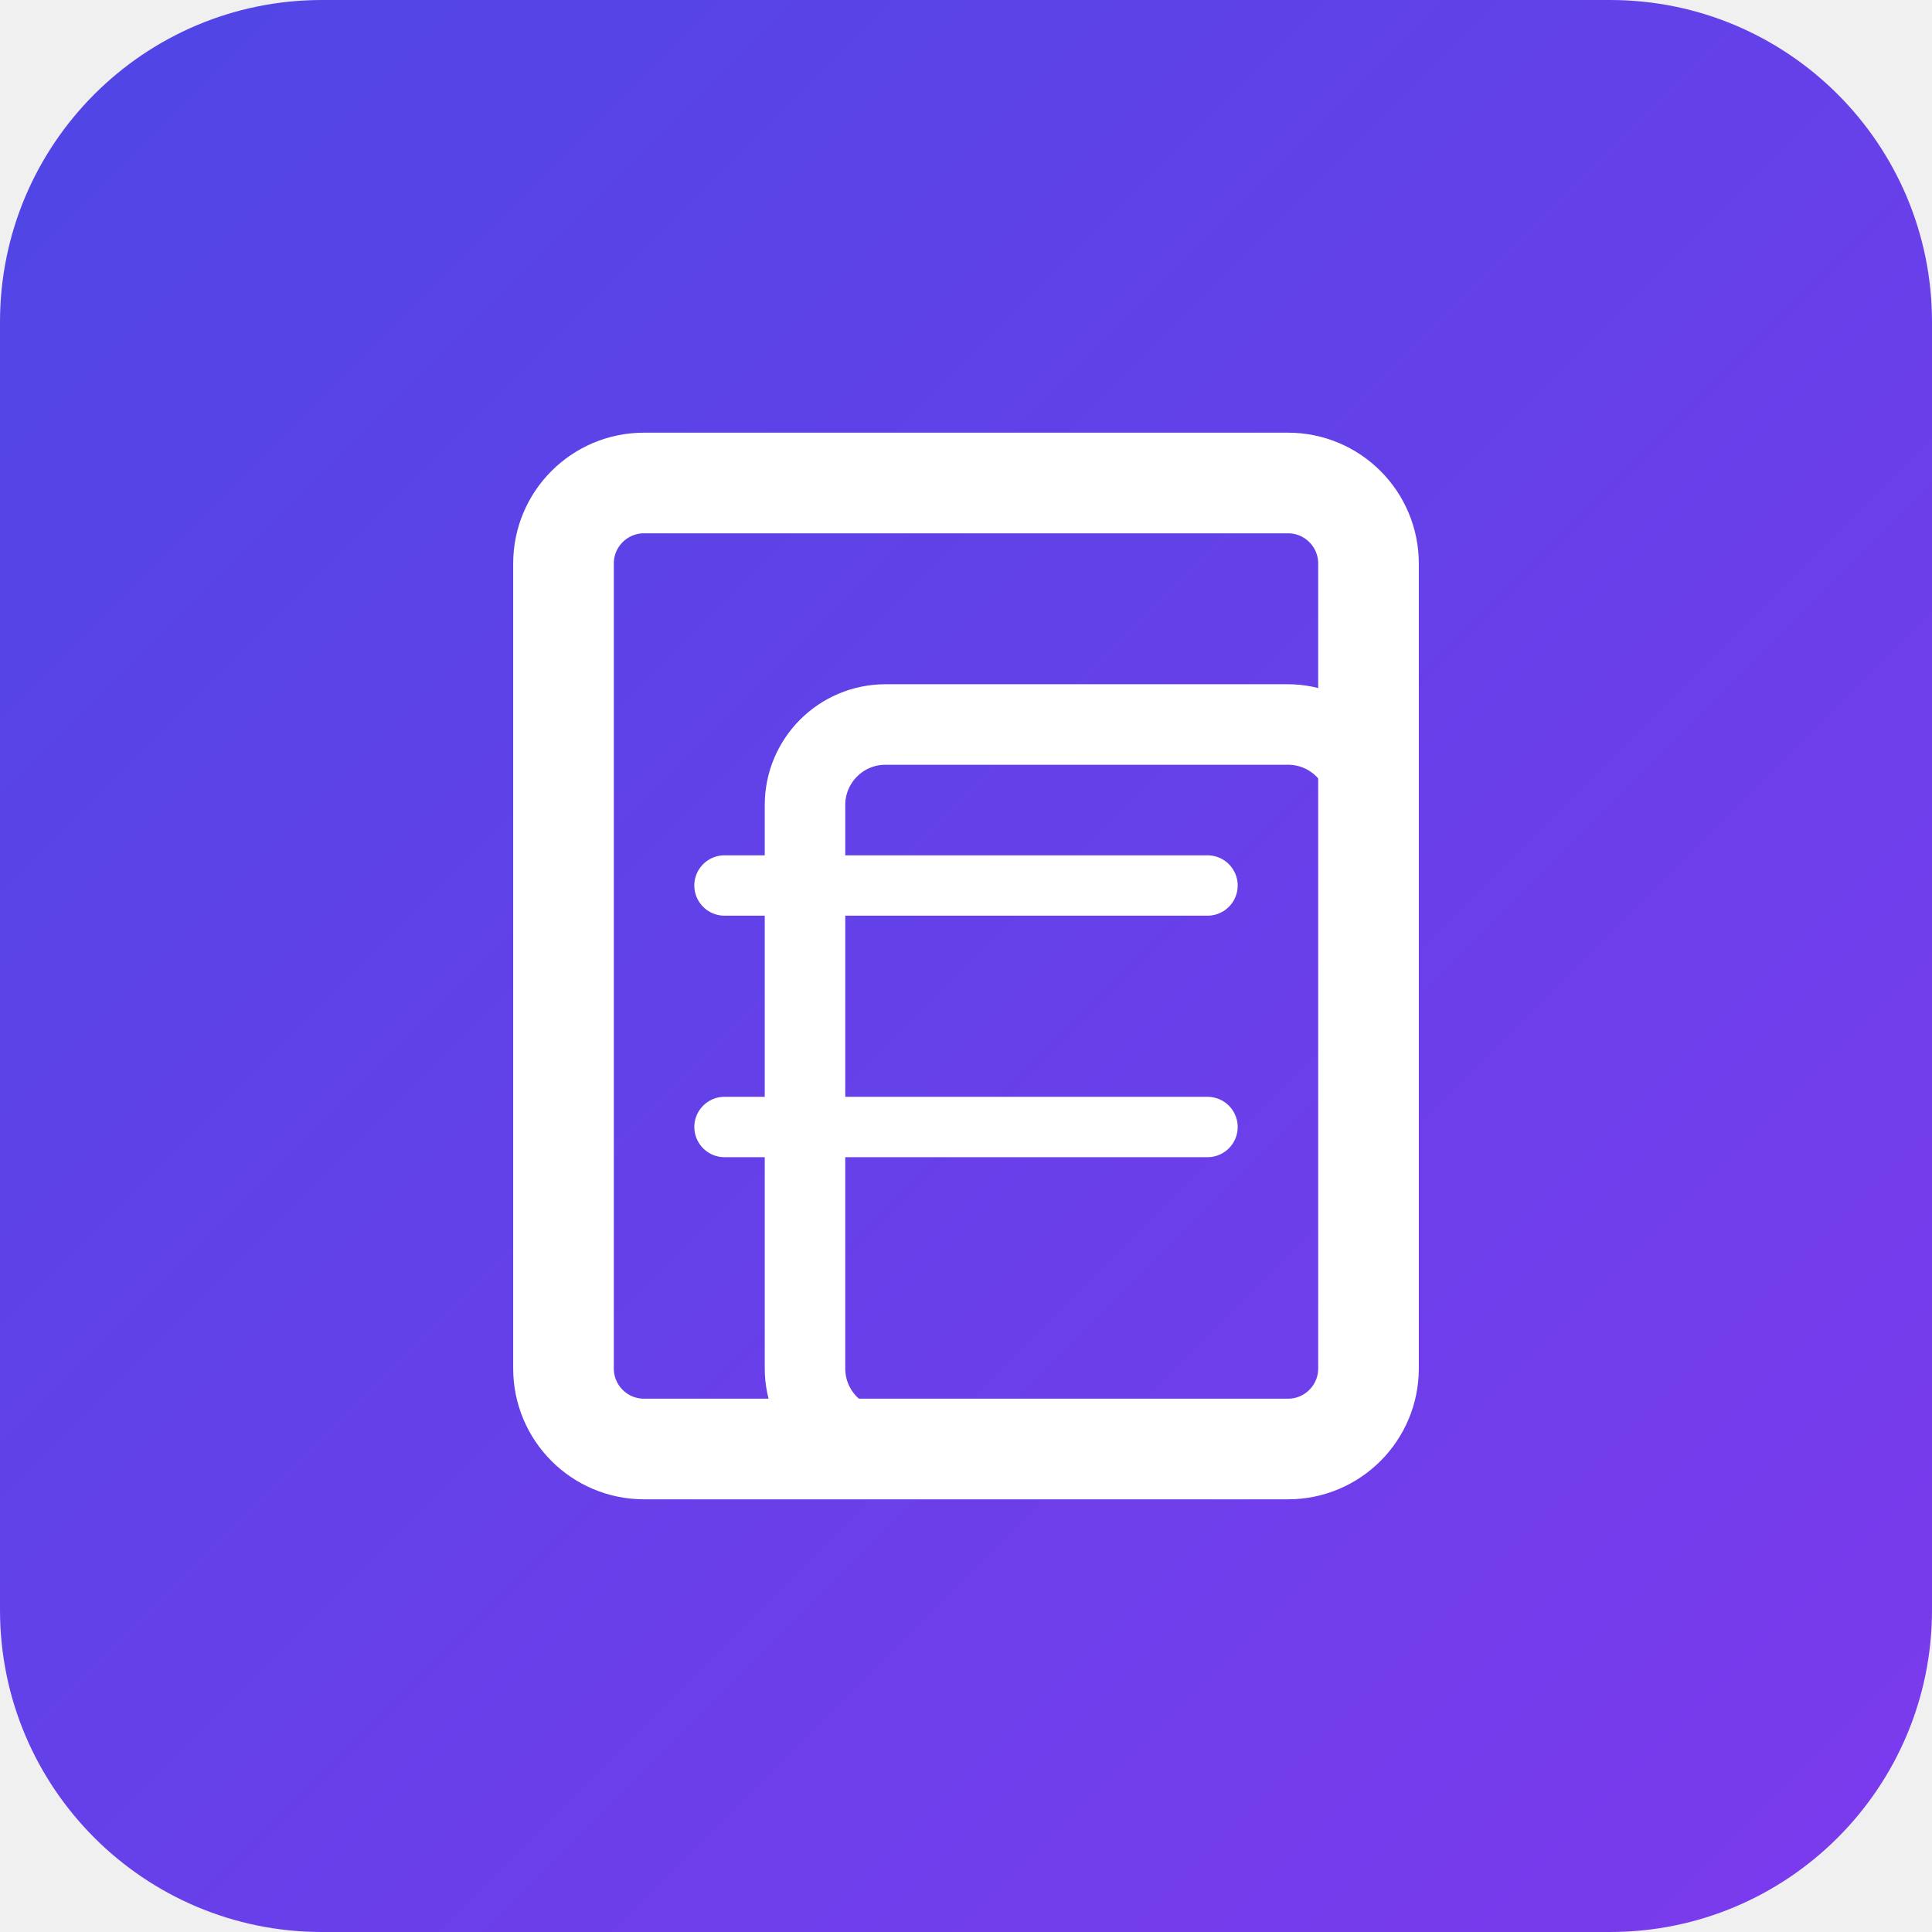
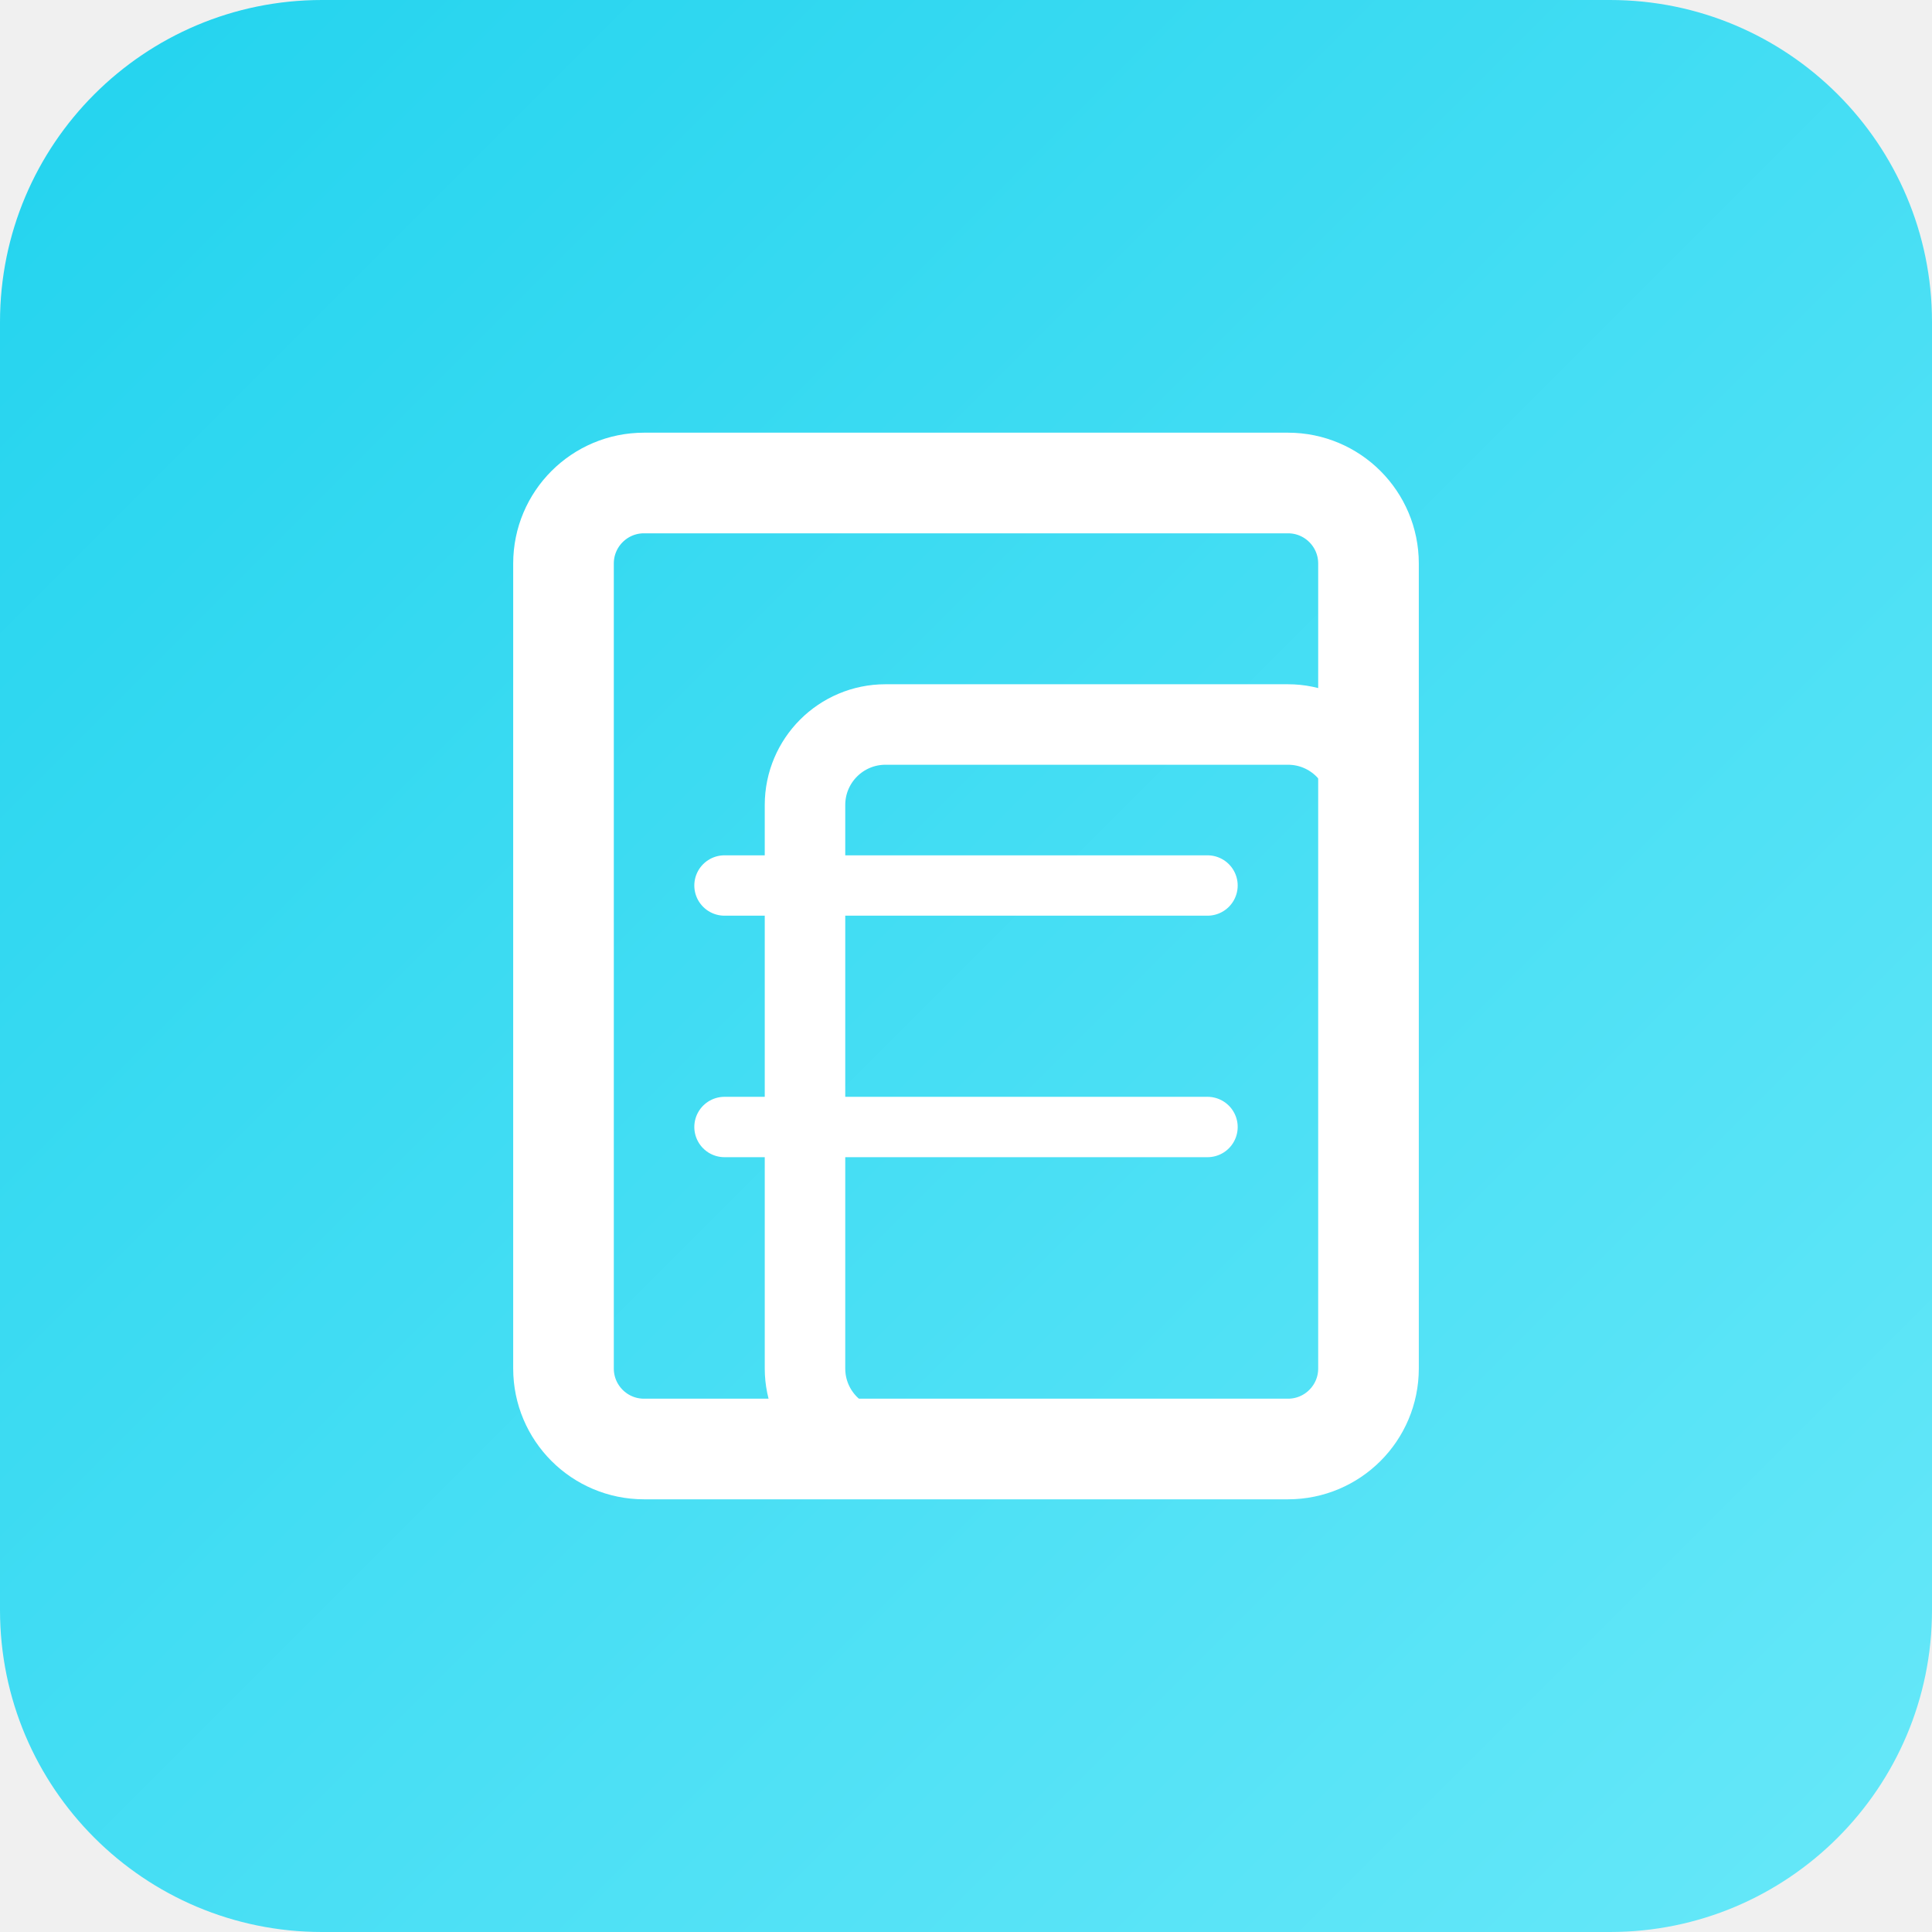
<svg xmlns="http://www.w3.org/2000/svg" width="48" height="48" viewBox="0 0 48 48">
  <defs>
    <linearGradient id="grad48" x1="0%" y1="0%" x2="100%" y2="100%">
-       <stop offset="0%" style="stop-color:#4f46e5;stop-opacity:1" />
-       <stop offset="100%" style="stop-color:#7c3aed;stop-opacity:1" />
+       <stop offset="0%" style="stop-color:#22d3ee;stop-opacity:1" />
+       <stop offset="100%" style="stop-color:#67e8f9;stop-opacity:1" />
    </linearGradient>
  </defs>
  <rect width="48" height="48" rx="8" fill="url(#grad48)" />
  <rect x="14" y="12" width="20" height="24" rx="2" fill="none" stroke="white" stroke-width="2.5" />
  <rect x="20" y="18" width="14" height="18" rx="2" fill="none" stroke="white" stroke-width="2" />
  <line x1="18" y1="22" x2="30" y2="22" stroke="white" stroke-width="1.5" stroke-linecap="round" />
  <line x1="18" y1="28" x2="30" y2="28" stroke="white" stroke-width="1.5" stroke-linecap="round" />
</svg>
